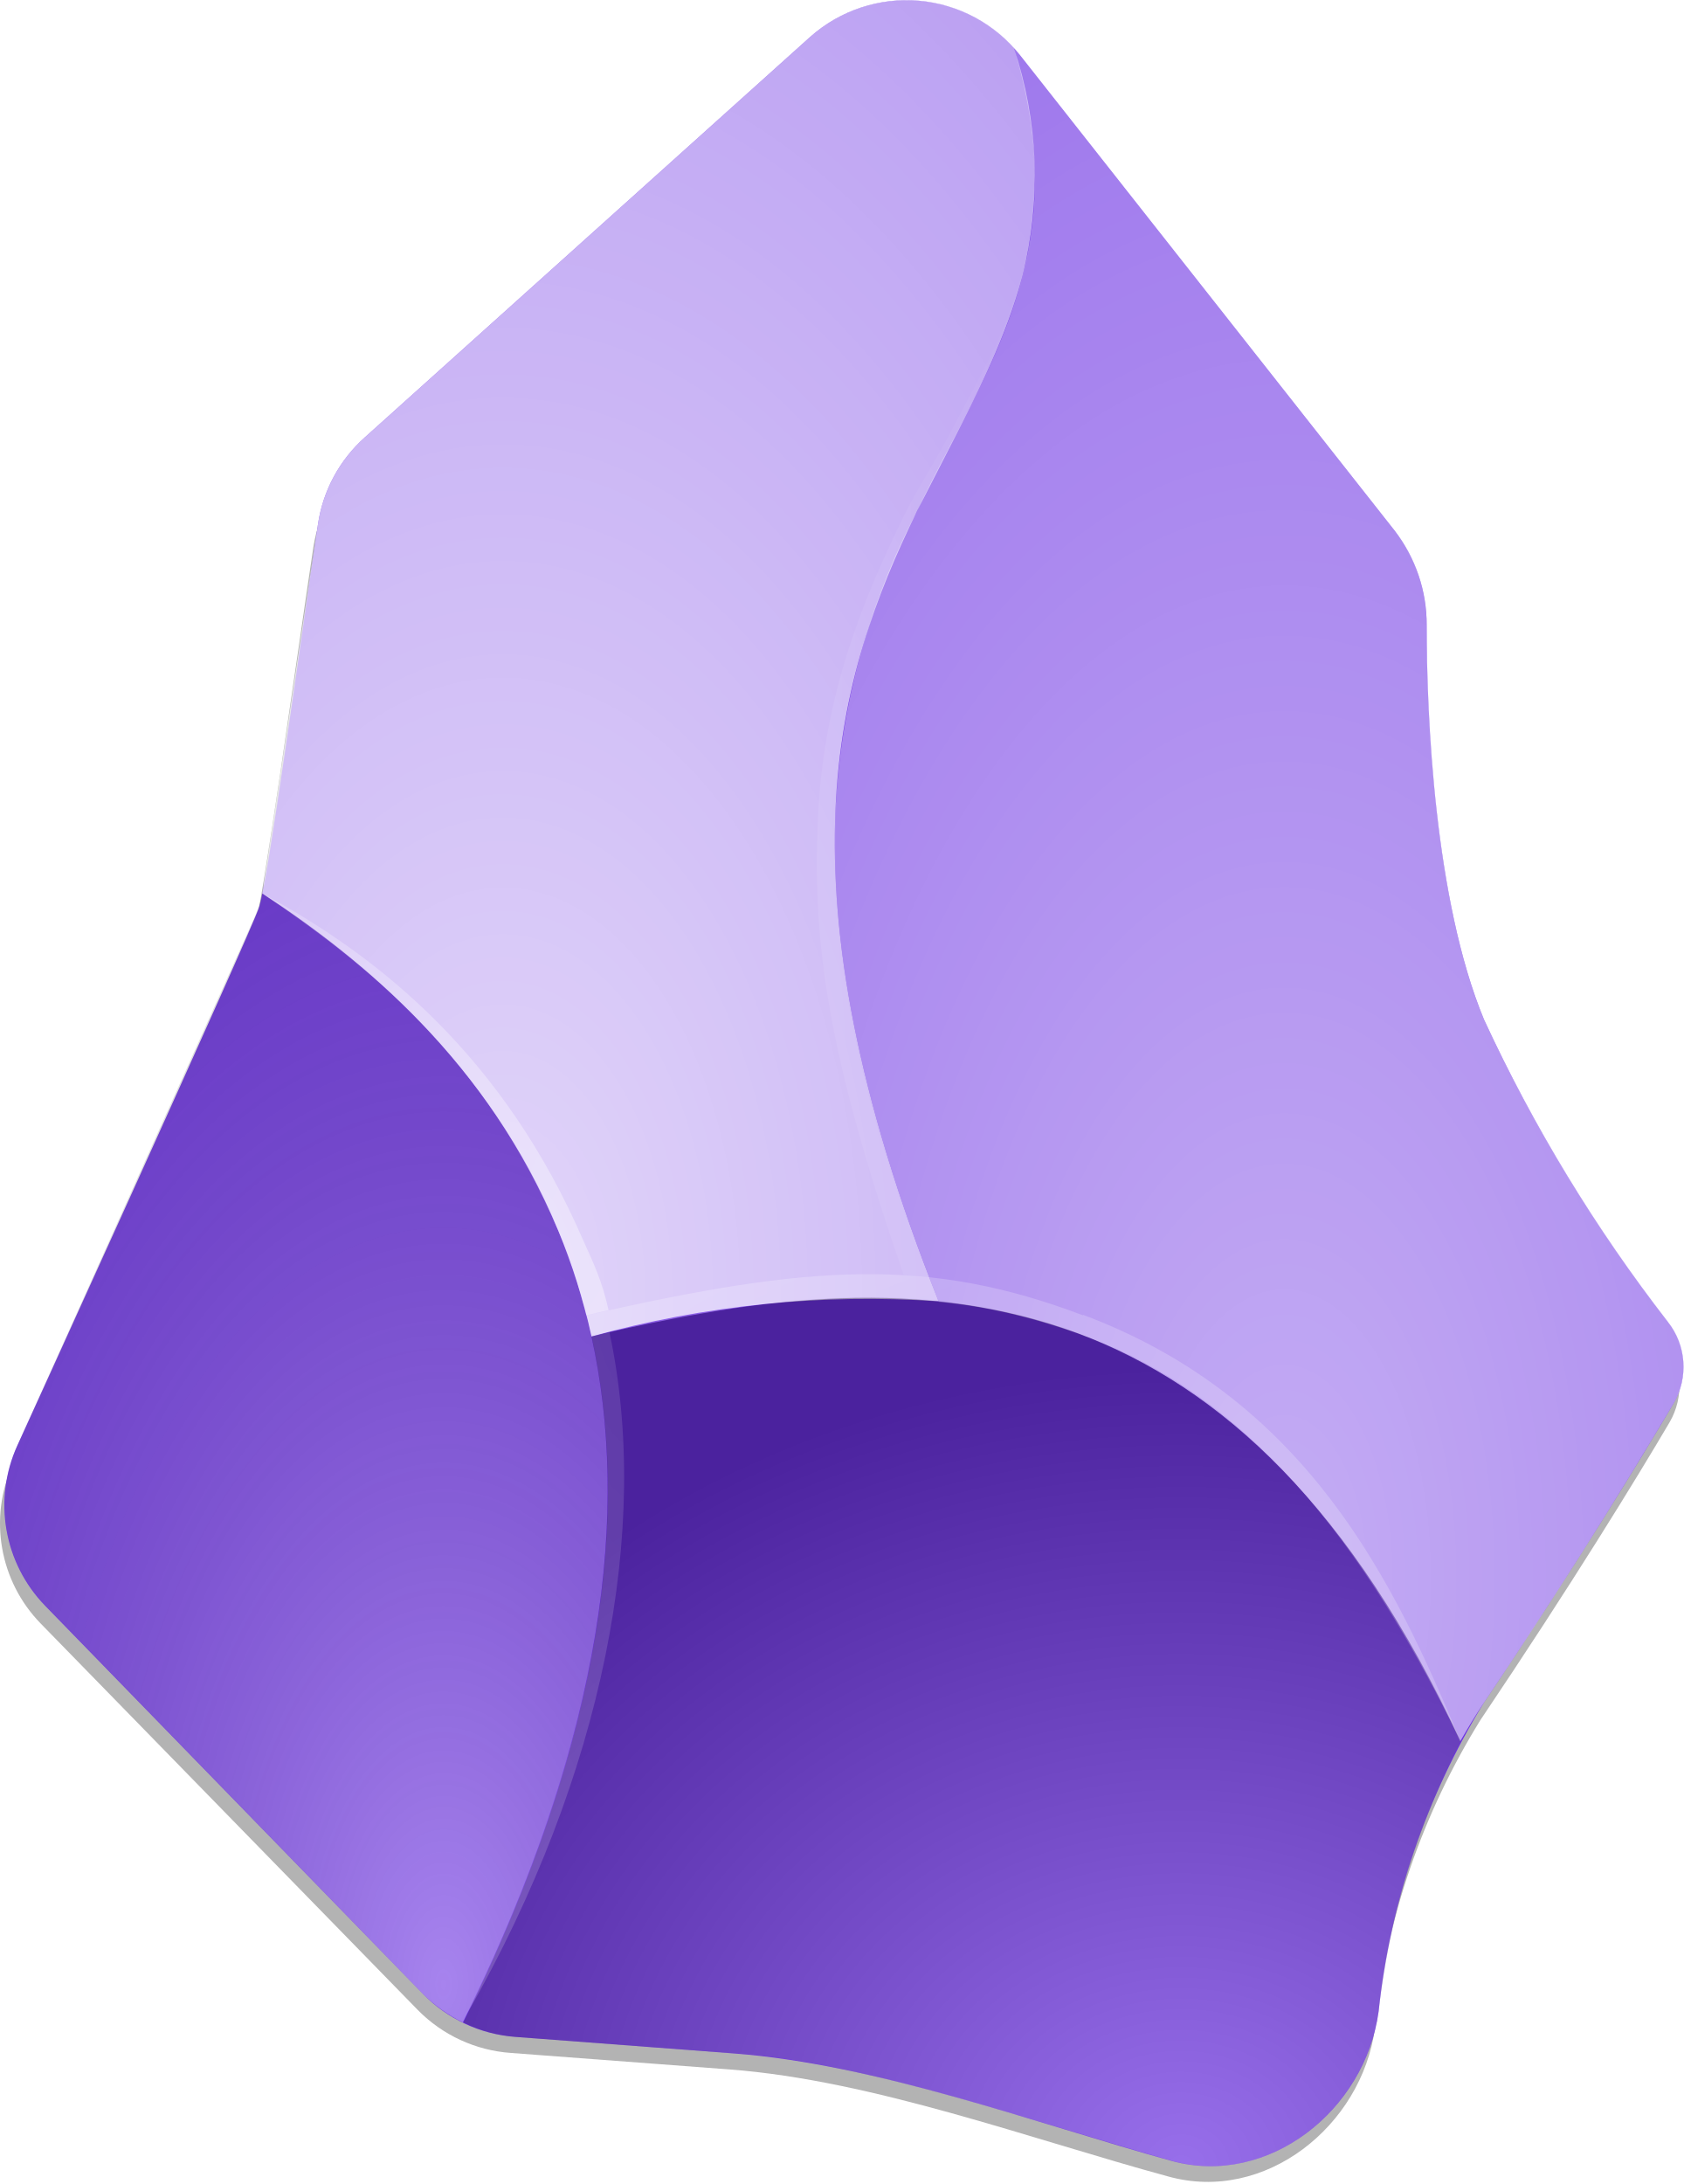
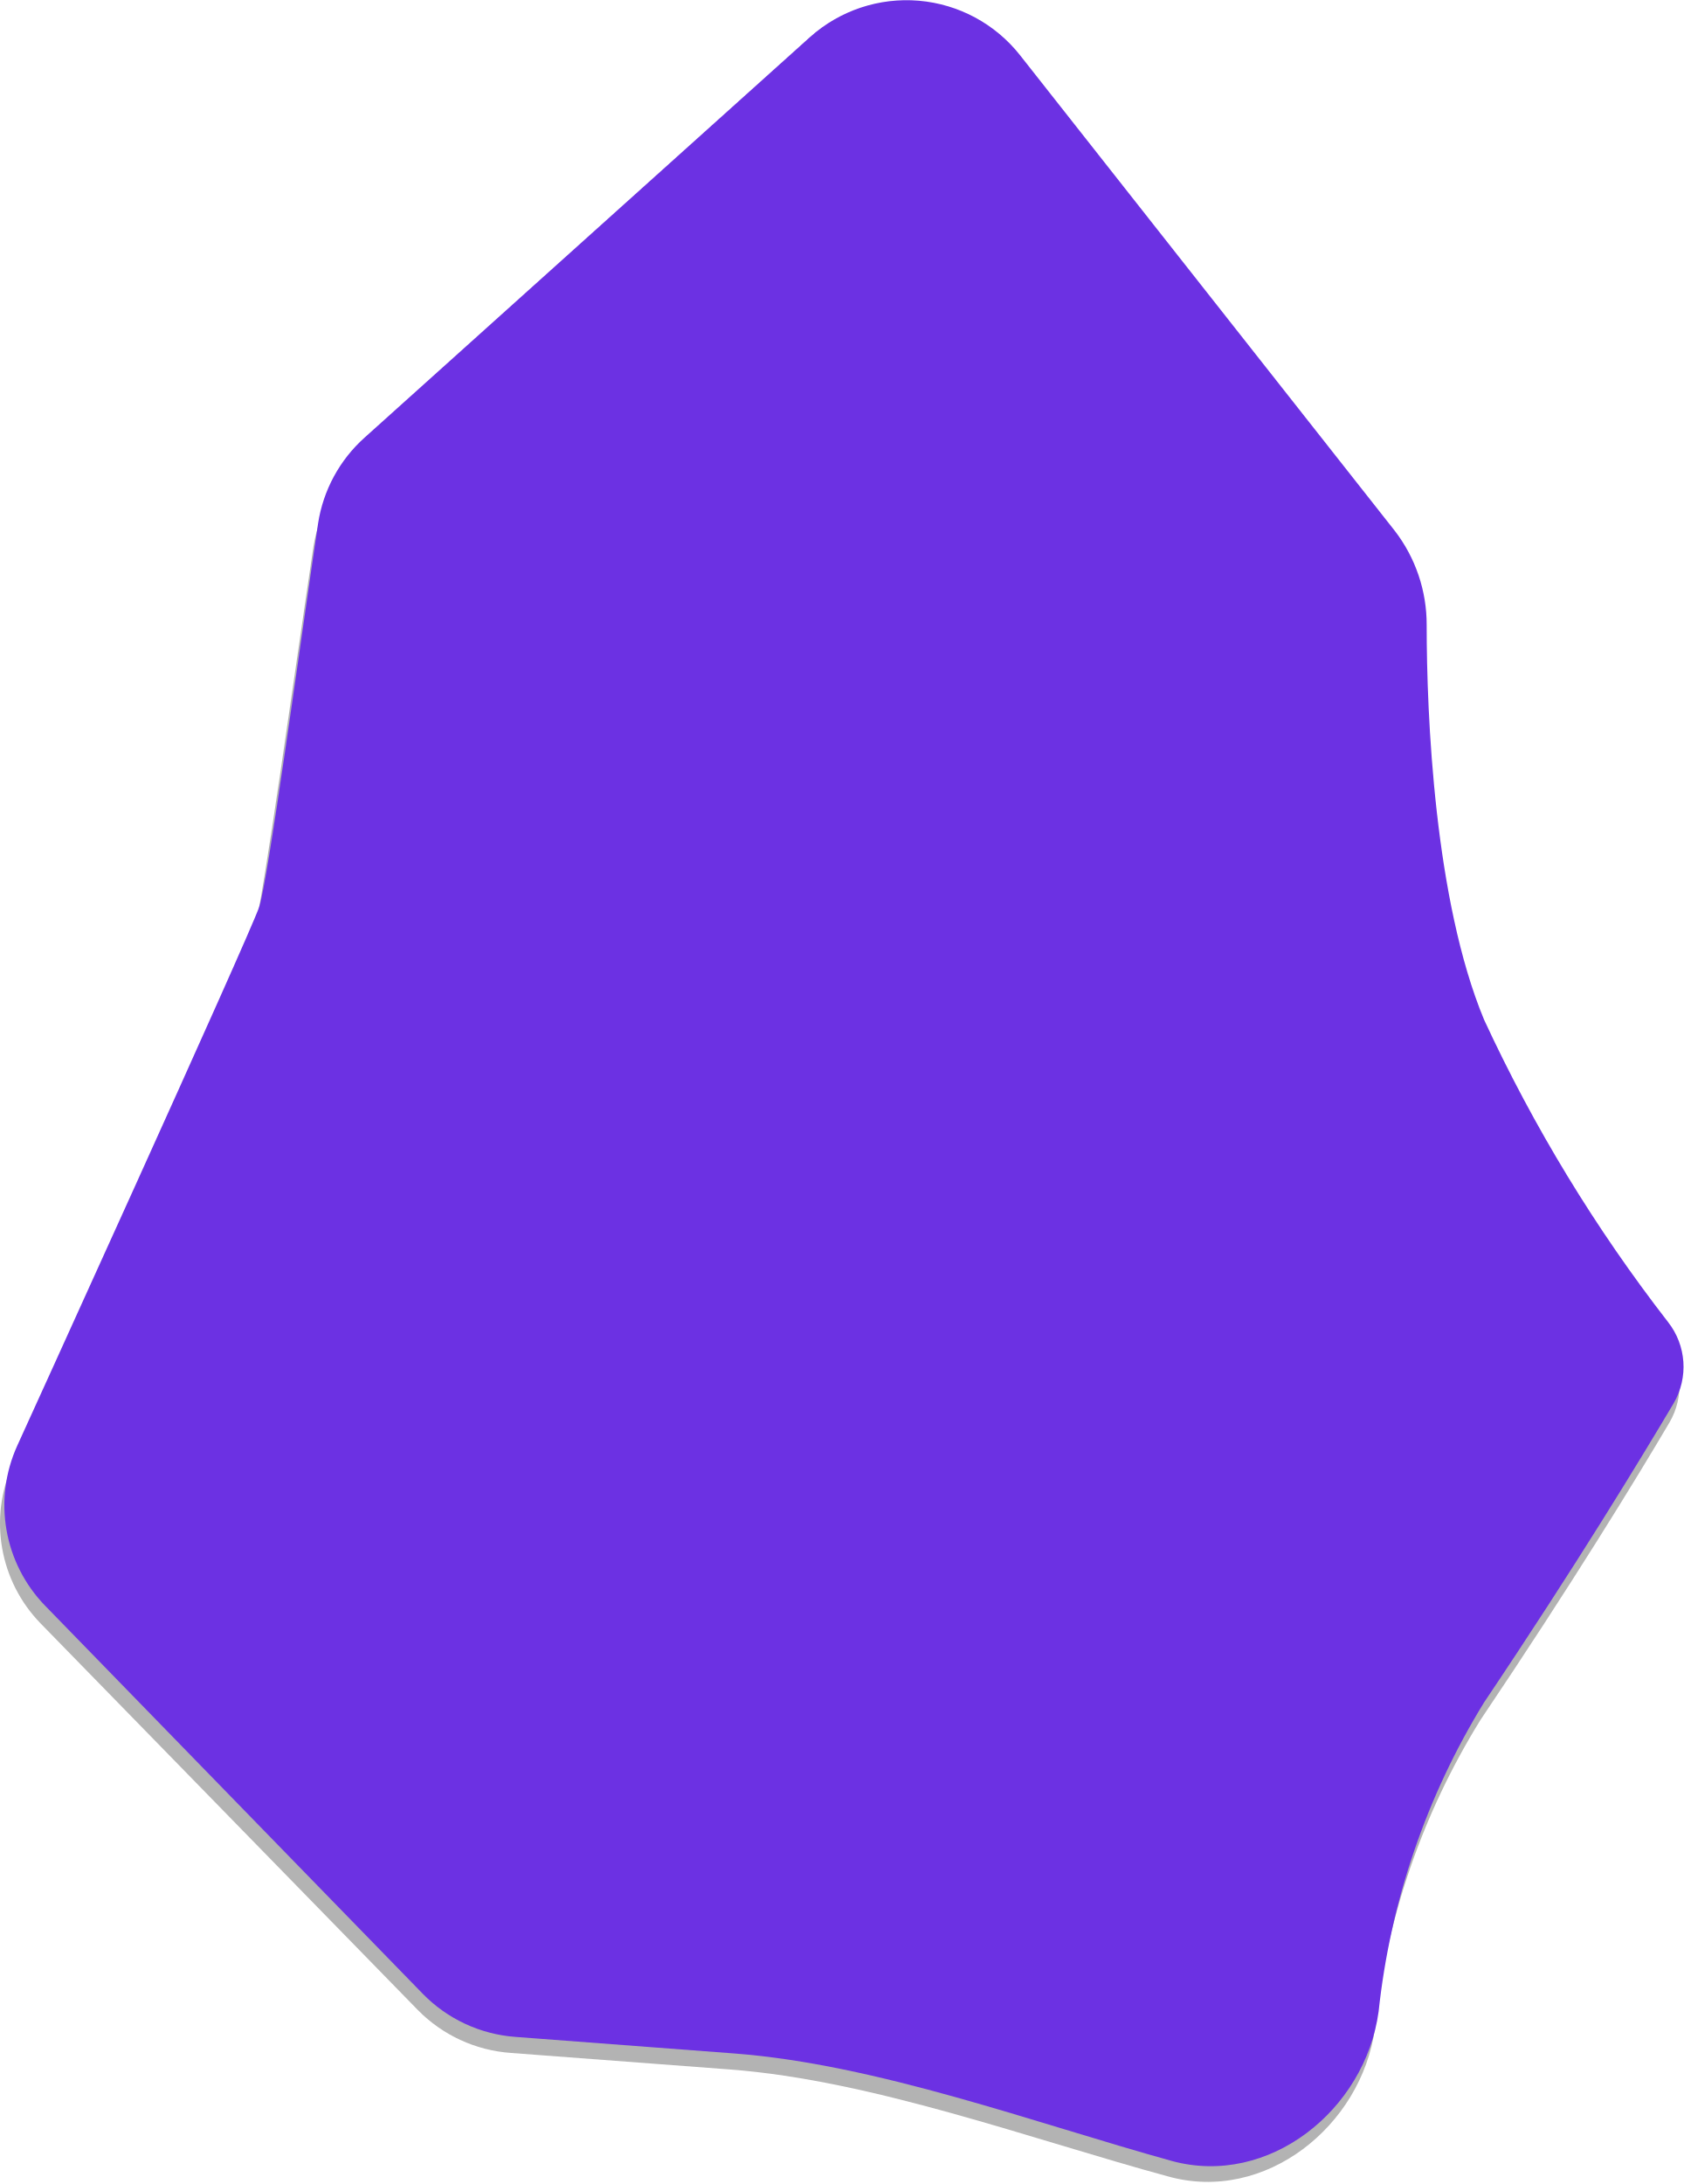
- <svg xmlns="http://www.w3.org/2000/svg" width="256px" height="332px" viewBox="0 0 256 332" version="1.1" preserveAspectRatio="xMidYMid">
+ <svg xmlns="http://www.w3.org/2000/svg" width="256" height="332" preserveAspectRatio="xMidYMid" viewBox="0 0 256 332">
  <defs>
-     <radialGradient cx="72.819%" cy="96.934%" fx="72.819%" fy="96.934%" r="163.793%" gradientTransform="translate(0,7282, 0,9693), scale(1, 0,534), rotate(-104,5452), translate(-0,7282, -0,9693)" id="radialGradient-1">
-       <stop stop-color="#FFFFFF" stop-opacity="0.4" offset="0%" />
-       <stop stop-color="#000000" stop-opacity="0.1" offset="100%" />
+     <radialGradient id="a" cx="72.819%" cy="96.934%" r="163.793%" fx="72.819%" fy="96.934%" gradientTransform="matrix(-.24192 0 .9703 0 13836.652 7282)">
+       <stop offset="0%" stop-color="#fff" stop-opacity=".4" />
+       <stop offset="100%" stop-opacity=".1" />
    </radialGradient>
-     <radialGradient cx="52.917%" cy="90.632%" fx="52.917%" fy="90.632%" r="190.361%" gradientTransform="translate(0,5292, 0,9063), scale(1, 0,5013), rotate(-82,4659), translate(-0,5292, -0,9063)" id="radialGradient-2">
-       <stop stop-color="#FFFFFF" stop-opacity="0.6" offset="0%" />
-       <stop stop-color="#FFFFFF" stop-opacity="0.1" offset="100%" />
+     <radialGradient id="b" cx="52.917%" cy="90.632%" r="190.361%" fx="52.917%" fy="90.632%" gradientTransform="matrix(.13917 0 .99027 0 9251.091 5292)">
+       <stop offset="0%" stop-color="#fff" stop-opacity=".6" />
+       <stop offset="100%" stop-color="#fff" stop-opacity=".1" />
    </radialGradient>
-     <radialGradient cx="31.174%" cy="97.138%" fx="31.174%" fy="97.138%" r="178.714%" gradientTransform="translate(0,3117, 0,9714), scale(1, 0,5782), rotate(-77,6806), translate(-0,3117, -0,9714)" id="radialGradient-3">
-       <stop stop-color="#FFFFFF" stop-opacity="0.8" offset="0%" />
-       <stop stop-color="#FFFFFF" stop-opacity="0.4" offset="100%" />
+     <radialGradient id="c" cx="31.174%" cy="97.138%" r="178.714%" fx="31.174%" fy="97.138%" gradientTransform="matrix(.22495 0 .97437 0 8312.095 3117)">
+       <stop offset="0%" stop-color="#fff" stop-opacity=".8" />
+       <stop offset="100%" stop-color="#fff" stop-opacity=".4" />
    </radialGradient>
-     <radialGradient cx="71.813%" cy="99.994%" fx="71.813%" fy="99.994%" r="92.086%" gradientTransform="translate(0,7181, 0,9999), scale(0,8704, 1), rotate(-120,7097), translate(-0,7181, -0,9999)" id="radialGradient-4">
-       <stop stop-color="#FFFFFF" stop-opacity="0.3" offset="0%" />
-       <stop stop-color="#000000" stop-opacity="0.3" offset="100%" />
+     <radialGradient id="d" cx="71.813%" cy="99.994%" r="92.086%" fx="71.813%" fy="99.994%" gradientTransform="matrix(0 -7537.885 0 -4352 0 22251839.658)">
+       <stop offset="0%" stop-color="#fff" stop-opacity=".3" />
+       <stop offset="100%" stop-opacity=".3" />
    </radialGradient>
-     <radialGradient cx="117.013%" cy="34.769%" fx="117.013%" fy="34.769%" r="328.729%" gradientTransform="translate(1,1701, 0,3477), scale(1, 0,1938), rotate(102,0372), translate(-1,1701, -0,3477)" id="radialGradient-5">
-       <stop stop-color="#FFFFFF" stop-opacity="0" offset="0%" />
-       <stop stop-color="#FFFFFF" stop-opacity="0.2" offset="100%" />
+     <radialGradient id="e" cx="117.013%" cy="34.769%" r="328.729%" fx="117.013%" fy="34.769%" gradientTransform="matrix(-.20791 0 -.97815 0 -1213.278 1701)">
+       <stop offset="0%" stop-color="#fff" stop-opacity="0" />
+       <stop offset="100%" stop-color="#fff" stop-opacity=".2" />
    </radialGradient>
-     <radialGradient cx="-9.431%" cy="8.712%" fx="-9.431%" fy="8.712%" r="153.492%" gradientTransform="translate(-0,0943, 0,0871), scale(1, 0,8196), rotate(45,3951), translate(0,0943, -0,0871)" id="radialGradient-6">
-       <stop stop-color="#FFFFFF" stop-opacity="0.2" offset="0%" />
-       <stop stop-color="#FFFFFF" stop-opacity="0.4" offset="100%" />
+     <radialGradient id="f" cx="-9.431%" cy="8.712%" r="153.492%" fx="-9.431%" fy="8.712%" gradientTransform="matrix(.7071 0 -.7071 0 490.42 943)">
+       <stop offset="0%" stop-color="#fff" stop-opacity=".2" />
+       <stop offset="100%" stop-color="#fff" stop-opacity=".4" />
    </radialGradient>
-     <radialGradient cx="103.902%" cy="-22.172%" fx="103.902%" fy="-22.172%" r="394.771%" gradientTransform="translate(1,039, -0,2217), scale(1, 0,2302), rotate(80,3803), translate(-1,039, 0,2217)" id="radialGradient-7">
-       <stop stop-color="#FFFFFF" stop-opacity="0.1" offset="0%" />
-       <stop stop-color="#FFFFFF" stop-opacity="0.3" offset="100%" />
+     <radialGradient id="g" cx="103.902%" cy="-22.172%" r="394.771%" fx="103.902%" fy="-22.172%" gradientTransform="matrix(.17365 0 -.9848 0 3105.035 39)">
+       <stop offset="0%" stop-color="#fff" stop-opacity=".1" />
+       <stop offset="100%" stop-color="#fff" stop-opacity=".3" />
    </radialGradient>
-     <radialGradient cx="99.348%" cy="89.193%" fx="99.348%" fy="89.193%" r="203.824%" gradientTransform="translate(0,9935, 0,8919), scale(0,5317, 1), rotate(-152,3144), translate(-0,9935, -0,8919)" id="radialGradient-8">
-       <stop stop-color="#FFFFFF" stop-opacity="0.2" offset="0%" />
-       <stop stop-color="#FFFFFF" stop-opacity="0.2" offset="50%" />
-       <stop stop-color="#FFFFFF" stop-opacity="0.3" offset="100%" />
+     <radialGradient id="h" cx="99.348%" cy="89.193%" r="203.824%" fx="99.348%" fy="89.193%" gradientTransform="matrix(0 -2496.18 0 -4694.632 0 -38783246.548)">
+       <stop offset="0%" stop-color="#fff" stop-opacity=".2" />
+       <stop offset="50%" stop-color="#fff" stop-opacity=".2" />
+       <stop offset="100%" stop-color="#fff" stop-opacity=".3" />
    </radialGradient>
  </defs>
-   <g>
-     <path d="M209.056,308.305 C207.013,323.234 192.318,334.943 177.624,330.857 C156.801,325.199 132.678,316.241 110.99,314.591 L77.673,312.076 C72.321,311.7 67.29,309.38 63.529,305.554 L6.167,246.778 C-0.067,240.371 -1.75,230.804 1.923,222.654 C1.923,222.654 37.284,145.176 38.698,141.169 C39.955,137.161 44.827,101.958 47.656,83.099 C48.449,78.092 50.947,73.512 54.728,70.134 L122.462,9.471 C126.973,5.425 132.952,3.419 138.99,3.924 C145.028,4.43 150.591,7.403 154.365,12.143 L211.413,84.121 C214.605,88.231 216.321,93.296 216.285,98.501 C216.285,112.095 217.464,140.147 225.086,158.22 C232.649,174.474 242.033,189.817 253.059,203.953 C255.791,207.498 256.101,212.345 253.845,216.211 C248.895,224.619 238.994,240.806 225.086,261.472 C216.281,275.681 210.776,291.685 208.977,308.305 L209.056,308.305 Z" fill-opacity="0.3" fill="#000000" />
-     <path d="M209.606,305.79 C207.563,320.799 192.869,332.507 178.174,328.499 C157.43,322.763 133.385,313.805 111.619,312.155 L78.38,309.64 C73.015,309.25 67.981,306.901 64.236,303.04 L6.874,244.106 C0.579,237.635 -1.106,227.966 2.631,219.747 C2.631,219.747 38.069,141.954 39.405,137.868 C40.741,133.861 45.534,98.579 48.363,79.563 C49.139,74.528 51.639,69.917 55.435,66.519 L123.17,5.621 C127.69,1.584 133.676,-0.41 139.715,0.111 C145.753,0.632 151.309,3.62 155.072,8.371 L212.042,80.663 C215.223,84.78 216.938,89.841 216.913,95.043 C216.913,108.716 218.092,136.847 225.636,154.998 C233.193,171.329 242.578,186.75 253.61,200.967 C256.401,204.512 256.743,209.403 254.474,213.303 C249.445,221.79 239.623,237.977 225.636,258.8 C216.863,273.076 211.386,289.129 209.606,305.79 L209.606,305.79 Z" fill="#6C31E3" />
-     <path d="M70.365,307.44 C97.003,253.457 96.296,214.718 84.902,187.215 C74.53,161.756 55.121,145.726 39.877,135.747 C39.562,137.24 39.091,138.654 38.462,139.99 L2.631,219.747 C-1.086,227.981 0.63,237.652 6.952,244.106 L64.236,303.04 C66.043,304.847 68.165,306.34 70.365,307.44 L70.365,307.44 Z" fill="url(#radialGradient-1)" />
-     <path d="M142.814,197.902 C149.965,198.609 156.958,200.181 163.873,202.695 C185.718,210.867 205.598,229.255 222.021,264.694 C223.2,262.651 224.378,260.686 225.636,258.8 C235.672,243.907 245.289,228.736 254.474,213.303 C256.766,209.419 256.454,204.529 253.688,200.967 C242.629,186.754 233.218,171.333 225.636,154.998 C218.092,136.925 216.992,108.716 216.913,95.043 C216.913,89.857 215.263,84.749 212.042,80.663 L155.072,8.371 L154.129,7.193 C158.294,20.944 158.058,31.945 155.465,41.924 C153.108,51.196 148.708,59.604 144.071,68.484 C142.5,71.47 140.928,74.534 139.435,77.677 C132.046,91.791 127.81,107.341 127.02,123.253 C126.234,142.269 130.084,166.078 142.736,197.902 L142.814,197.902 Z" fill="url(#radialGradient-2)" />
-     <path d="M142.736,197.902 C130.084,166.078 126.234,142.269 127.02,123.253 C127.806,104.394 133.306,90.25 139.435,77.677 L144.15,68.484 C148.708,59.604 153.029,51.196 155.465,41.924 C158.358,30.458 157.895,18.402 154.129,7.193 C145.993,-1.747 132.169,-2.449 123.17,5.621 L55.435,66.519 C51.639,69.917 49.139,74.528 48.363,79.563 L40.112,134.254 C40.112,134.804 39.955,135.275 39.877,135.825 C55.121,145.726 74.451,161.756 84.902,187.137 C86.945,192.166 88.674,197.431 89.931,203.167 C107.102,198.405 124.958,196.598 142.736,197.824 L142.736,197.902 Z" fill="url(#radialGradient-3)" />
-     <path d="M178.253,328.499 C192.869,332.507 207.563,320.799 209.606,305.711 C211.279,291.401 215.511,277.507 222.1,264.694 C205.598,229.255 185.718,210.867 163.952,202.695 C140.771,194.052 115.548,196.959 89.931,203.167 C95.667,229.176 92.288,263.201 70.444,307.44 C72.88,308.697 75.63,309.405 78.38,309.64 L112.876,312.233 C131.577,313.569 159.473,323.234 178.253,328.499 L178.253,328.499 Z" fill="url(#radialGradient-4)" />
-     <path d="M127.177,122.074 C126.313,140.933 128.67,162.463 141.321,194.209 L137.392,193.816 C125.998,160.735 123.484,143.762 124.348,124.667 C125.134,105.573 131.342,90.878 137.471,78.306 C139.042,75.163 142.657,69.269 144.229,66.283 C148.786,57.404 151.851,52.768 154.444,44.674 C158.216,33.359 157.43,28.016 156.958,22.673 C159.866,41.924 148.786,58.661 140.457,75.713 C132.746,90.036 128.191,105.844 127.099,122.074 L127.177,122.074 Z" fill="url(#radialGradient-5)" />
-     <path d="M88.674,188.551 C90.245,192.009 91.581,194.838 92.524,199.159 L89.145,199.945 C87.809,194.916 86.788,191.302 84.823,186.98 C73.351,160.027 54.964,146.119 40.034,135.904 C58.107,145.648 76.73,160.97 88.674,188.551 Z" fill="url(#radialGradient-6)" />
-     <path d="M92.681,202.617 C98.967,232.084 91.895,269.565 71.072,306.026 C88.517,269.88 97.003,235.227 89.931,203.088 L92.681,202.538 L92.681,202.617 Z" fill="url(#radialGradient-7)" />
-     <path d="M164.659,199.867 C198.84,212.675 212.042,240.727 221.864,264.222 C209.684,239.706 192.79,212.596 163.402,202.538 C141.085,194.838 122.227,195.78 89.931,203.088 L89.224,199.945 C123.484,192.087 141.4,191.144 164.659,199.945 L164.659,199.867 Z" fill="url(#radialGradient-8)" />
-   </g>
+   <path fill-opacity=".3" d="M209.056 308.305c-2.043 14.93-16.738 26.638-31.432 22.552-20.823-5.658-44.946-14.616-66.634-16.266l-33.317-2.515a22 22 0 0 1-14.144-6.522L6.167 246.778a21.77 21.77 0 0 1-4.244-24.124s35.36-77.478 36.775-81.485c1.257-4.008 6.13-39.211 8.958-58.07a22 22 0 0 1 7.072-12.965L122.462 9.47a22 22 0 0 1 31.903 2.672l57.048 71.978a23.18 23.18 0 0 1 4.872 14.38c0 13.594 1.179 41.646 8.8 59.72a236.8 236.8 0 0 0 27.974 45.732 11 11 0 0 1 .786 12.258c-4.95 8.408-14.851 24.595-28.76 45.26a111.7 111.7 0 0 0-16.108 46.834z" />
+   <path fill="#6c31e3" d="M209.606 305.79c-2.043 15.009-16.737 26.717-31.432 22.71-20.744-5.737-44.79-14.695-66.555-16.345L78.38 309.64a21.92 21.92 0 0 1-14.144-6.6L6.874 244.106a21.92 21.92 0 0 1-4.243-24.36s35.438-77.792 36.774-81.878c1.336-4.007 6.13-39.289 8.958-58.305a22 22 0 0 1 7.072-13.044L123.17 5.621a22 22 0 0 1 31.902 2.75l56.97 72.292a23.34 23.34 0 0 1 4.871 14.38c0 13.673 1.18 41.804 8.723 59.955a238 238 0 0 0 27.974 45.969 11 11 0 0 1 .864 12.336c-5.03 8.487-14.851 24.674-28.838 45.497a112.6 112.6 0 0 0-16.03 46.99" />
+   <path fill="url(#a)" d="M70.365 307.44c26.638-53.983 25.93-92.722 14.537-120.225-10.372-25.459-29.781-41.489-45.025-51.468a19.2 19.2 0 0 1-1.415 4.243L2.631 219.747a21.92 21.92 0 0 0 4.321 24.36l57.284 58.933a23.8 23.8 0 0 0 6.129 4.4" />
+   <path fill="url(#b)" d="M142.814 197.902a86 86 0 0 1 21.06 4.793c21.844 8.172 41.724 26.56 58.147 61.999 1.179-2.043 2.357-4.008 3.615-5.894a960 960 0 0 0 28.838-45.497 11 11 0 0 0-.786-12.336 238 238 0 0 1-28.052-45.969c-7.544-18.073-8.644-46.282-8.723-59.955 0-5.186-1.65-10.294-4.871-14.38l-56.97-72.292-.943-1.178c4.165 13.75 3.93 24.752 1.336 34.731-2.357 9.272-6.757 17.68-11.394 26.56-1.571 2.986-3.143 6.05-4.636 9.193a110 110 0 0 0-12.415 45.576c-.786 19.016 3.064 42.825 15.716 74.65z" />
+   <path fill="url(#c)" d="M142.736 197.902c-12.652-31.824-16.502-55.633-15.716-74.65.786-18.858 6.286-33.002 12.415-45.575l4.715-9.193c4.558-8.88 8.88-17.288 11.315-26.56a61.7 61.7 0 0 0-1.336-34.731c-8.136-8.94-21.96-9.642-30.96-1.572L55.436 66.519a22 22 0 0 0-7.072 13.044l-8.25 54.69c0 .55-.158 1.022-.236 1.572 15.244 9.901 34.574 25.931 45.025 51.312 2.043 5.029 3.772 10.294 5.029 16.03a157.2 157.2 0 0 1 52.805-5.343z" />
+   <path fill="url(#d)" d="M178.253 328.5c14.616 4.007 29.31-7.701 31.353-22.789a120.2 120.2 0 0 1 12.494-41.017c-16.502-35.44-36.382-53.827-58.148-61.999-23.18-8.643-48.404-5.736-74.021.472 5.736 26.01 2.357 60.034-19.487 104.273 2.436 1.257 5.186 1.965 7.936 2.2l34.496 2.593c18.701 1.336 46.597 11.001 65.377 16.266" />
+   <path fill="url(#e)" d="M127.177 122.074c-.864 18.859 1.493 40.39 14.144 72.135l-3.929-.393c-11.394-33.081-13.908-50.054-13.044-69.149.786-19.094 6.994-33.789 13.123-46.361 1.571-3.143 5.186-9.037 6.758-12.023 4.557-8.879 7.622-13.515 10.215-21.609 3.772-11.315 2.986-16.658 2.514-22.001 2.908 19.251-8.172 35.988-16.501 53.04a113.9 113.9 0 0 0-13.358 46.361z" />
+   <path fill="url(#f)" d="M88.674 188.551c1.571 3.458 2.907 6.287 3.85 10.608l-3.379.786c-1.336-5.029-2.357-8.643-4.322-12.965-11.472-26.953-29.86-40.861-44.79-51.076 18.074 9.744 36.697 25.066 48.64 52.647" />
+   <path fill="url(#g)" d="M92.681 202.617c6.286 29.467-.786 66.948-21.609 103.409 17.445-36.146 25.931-70.8 18.859-102.938l2.75-.55z" />
+   <path fill="url(#h)" d="M164.659 199.867c34.181 12.808 47.383 40.86 57.205 64.355-12.18-24.516-29.074-51.626-58.462-61.684-22.317-7.7-41.175-6.758-73.471.55l-.707-3.143c34.26-7.858 52.176-8.8 75.435 0z" />
</svg>
